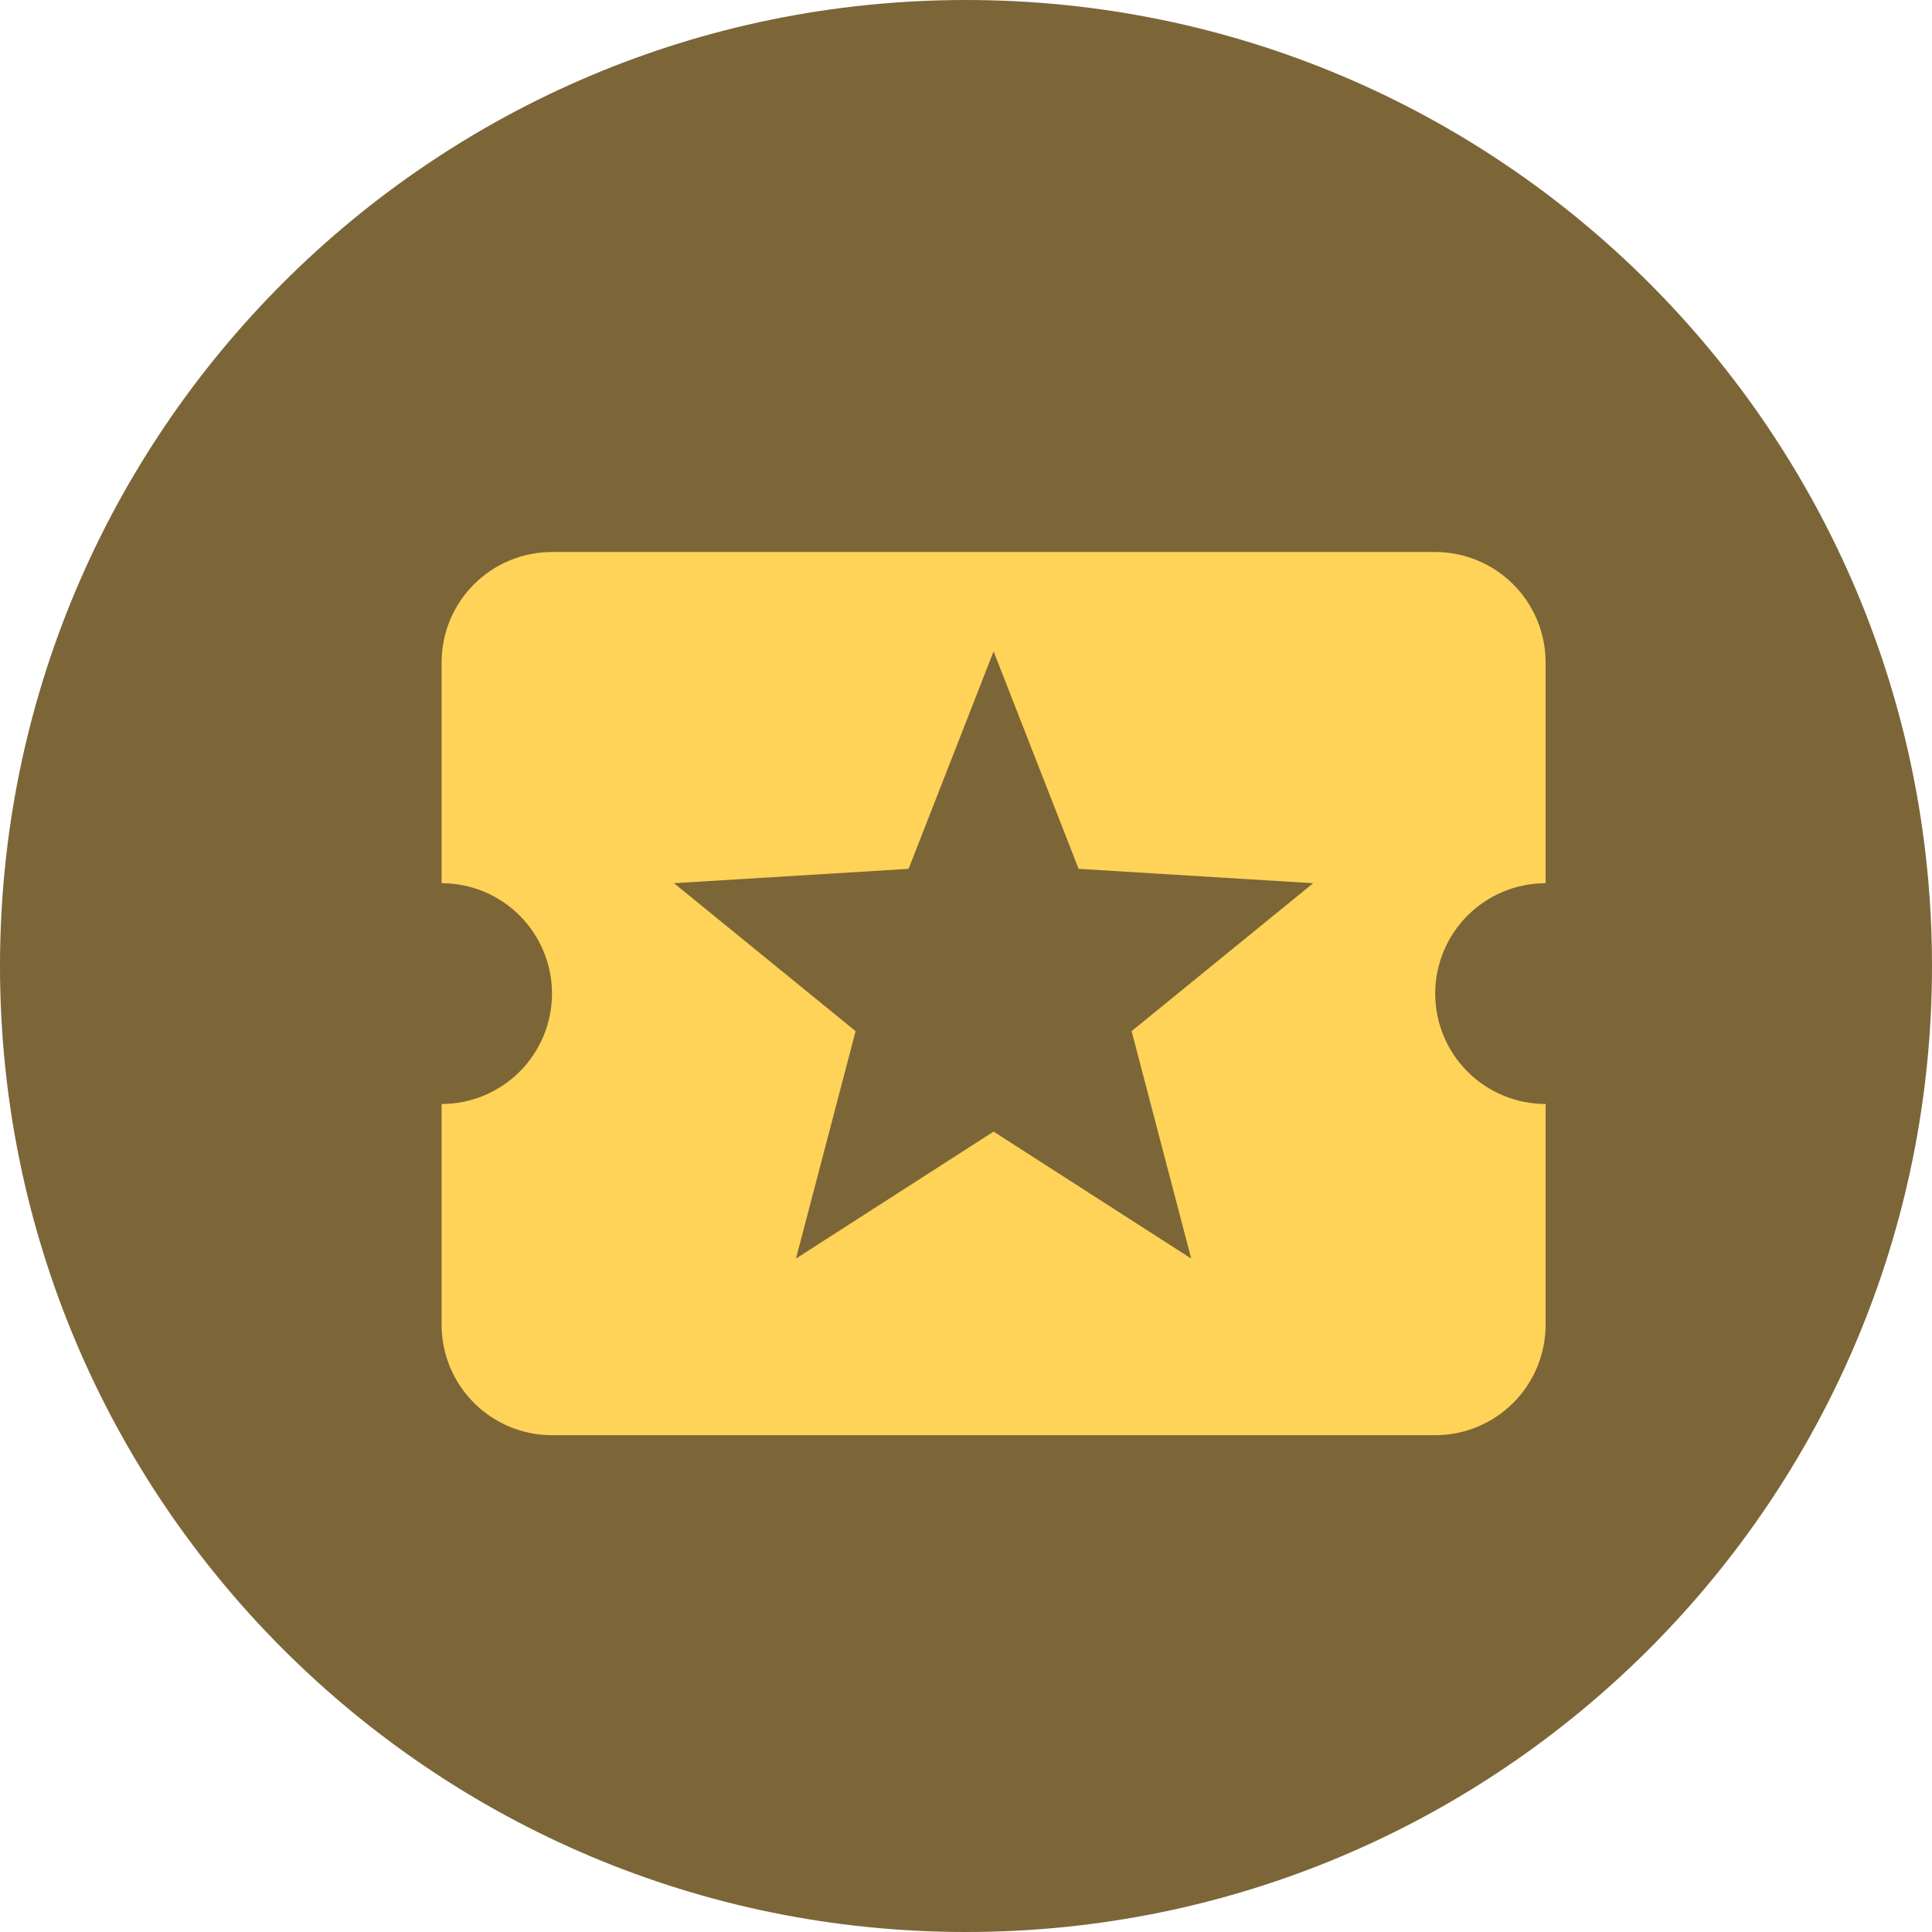
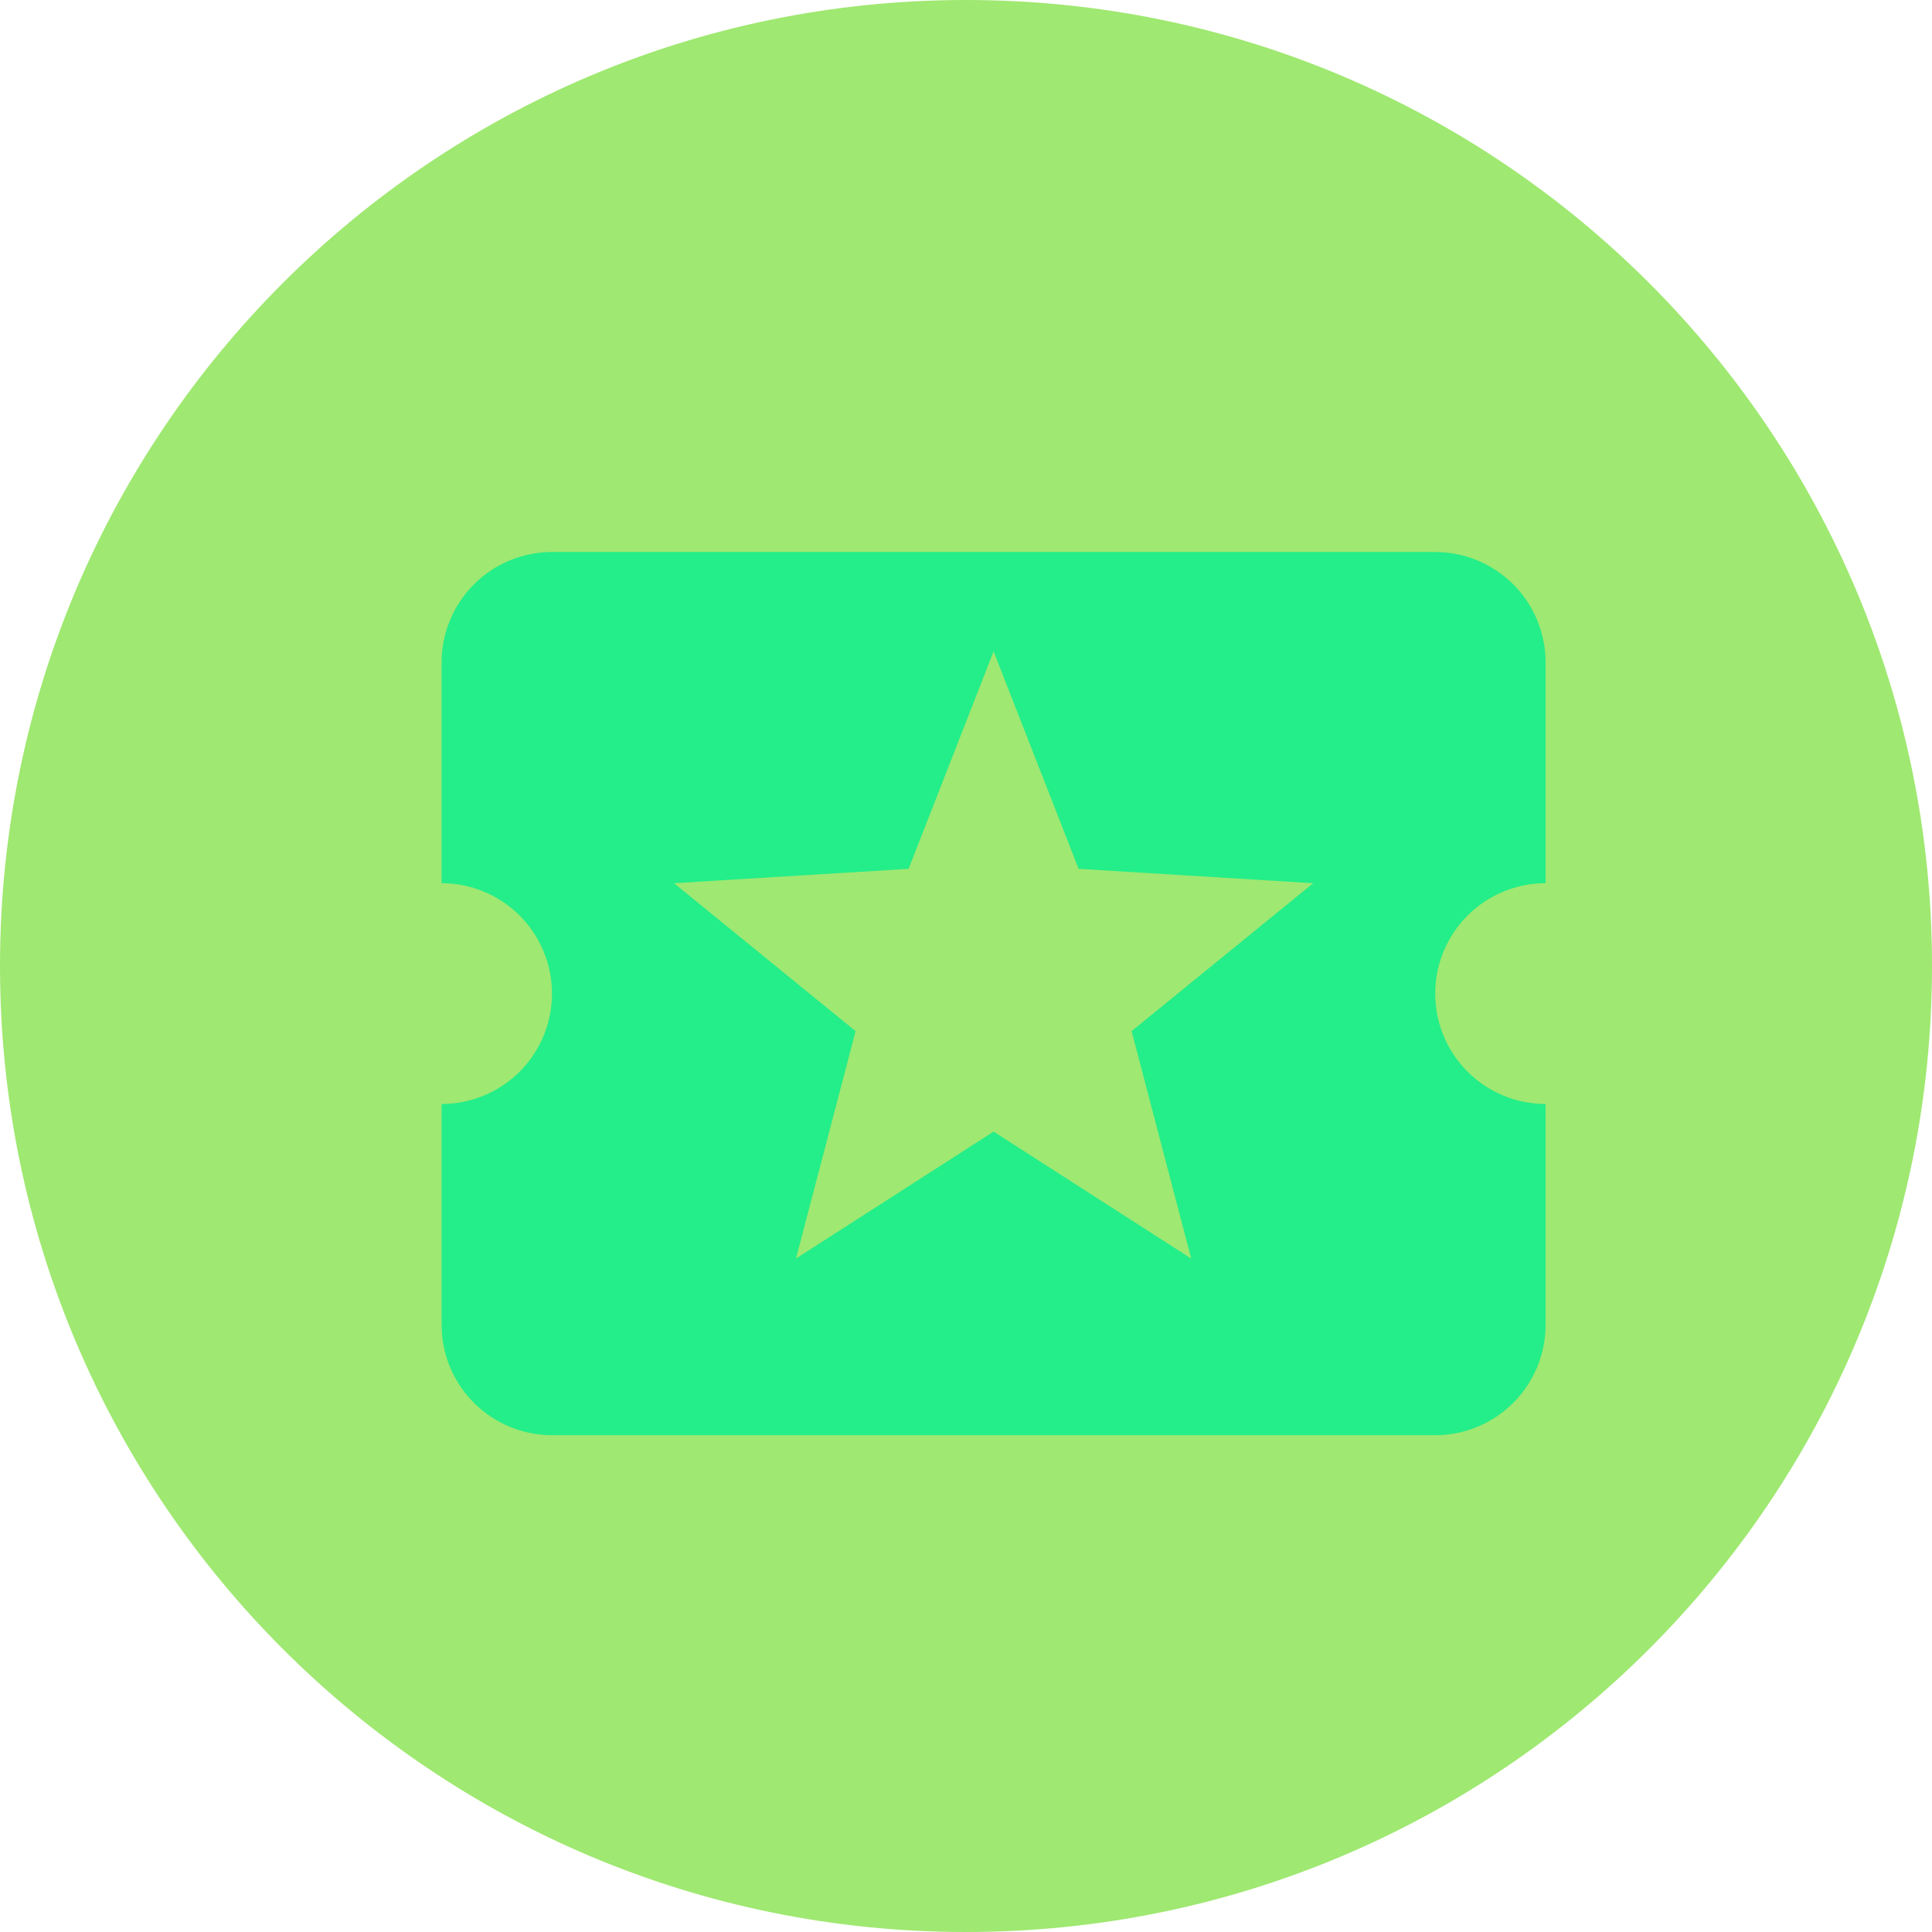
<svg xmlns="http://www.w3.org/2000/svg" width="35" height="35" viewBox="0 0 35 35" fill="none">
-   <circle cx="17.5" cy="17.5" r="17.5" fill="#7c6637" />
-   <path d="M21.58 22.8L18 20.5L14.42 22.8L15.5 18.68L12.21 16L16.46 15.74L18 11.8L19.54 15.74L23.79 16L20.5 18.68M26 18C26 17.47 26.211 16.961 26.586 16.586C26.961 16.211 27.47 16 28 16V12C28 11.47 27.789 10.961 27.414 10.586C27.039 10.211 26.53 10 26 10H10C9.47 10 8.961 10.211 8.586 10.586C8.211 10.961 8 11.47 8 12V16C8.53 16 9.039 16.211 9.414 16.586C9.789 16.961 10 17.47 10 18C10 18.53 9.789 19.039 9.414 19.414C9.039 19.789 8.53 20 8 20V24C8 24.53 8.211 25.039 8.586 25.414C8.961 25.789 9.47 26 10 26H26C26.53 26 27.039 25.789 27.414 25.414C27.789 25.039 28 24.53 28 24V20C27.47 20 26.961 19.789 26.586 19.414C26.211 19.039 26 18.53 26 18Z" fill="#fed358" />
+   <circle cx="17.5" cy="17.5" r="17.5" fill="#9FE871" />
+   <path d="M21.58 22.8L18 20.5L14.42 22.8L15.5 18.68L12.21 16L16.46 15.74L18 11.8L19.54 15.74L23.79 16L20.5 18.68M26 18C26 17.47 26.211 16.961 26.586 16.586C26.961 16.211 27.47 16 28 16V12C28 11.47 27.789 10.961 27.414 10.586C27.039 10.211 26.53 10 26 10H10C9.47 10 8.961 10.211 8.586 10.586C8.211 10.961 8 11.47 8 12V16C8.53 16 9.039 16.211 9.414 16.586C9.789 16.961 10 17.47 10 18C10 18.53 9.789 19.039 9.414 19.414C9.039 19.789 8.53 20 8 20V24C8 24.53 8.211 25.039 8.586 25.414C8.961 25.789 9.47 26 10 26H26C26.53 26 27.039 25.789 27.414 25.414C27.789 25.039 28 24.53 28 24V20C27.47 20 26.961 19.789 26.586 19.414C26.211 19.039 26 18.53 26 18Z" fill="#24EE89" />
</svg>
